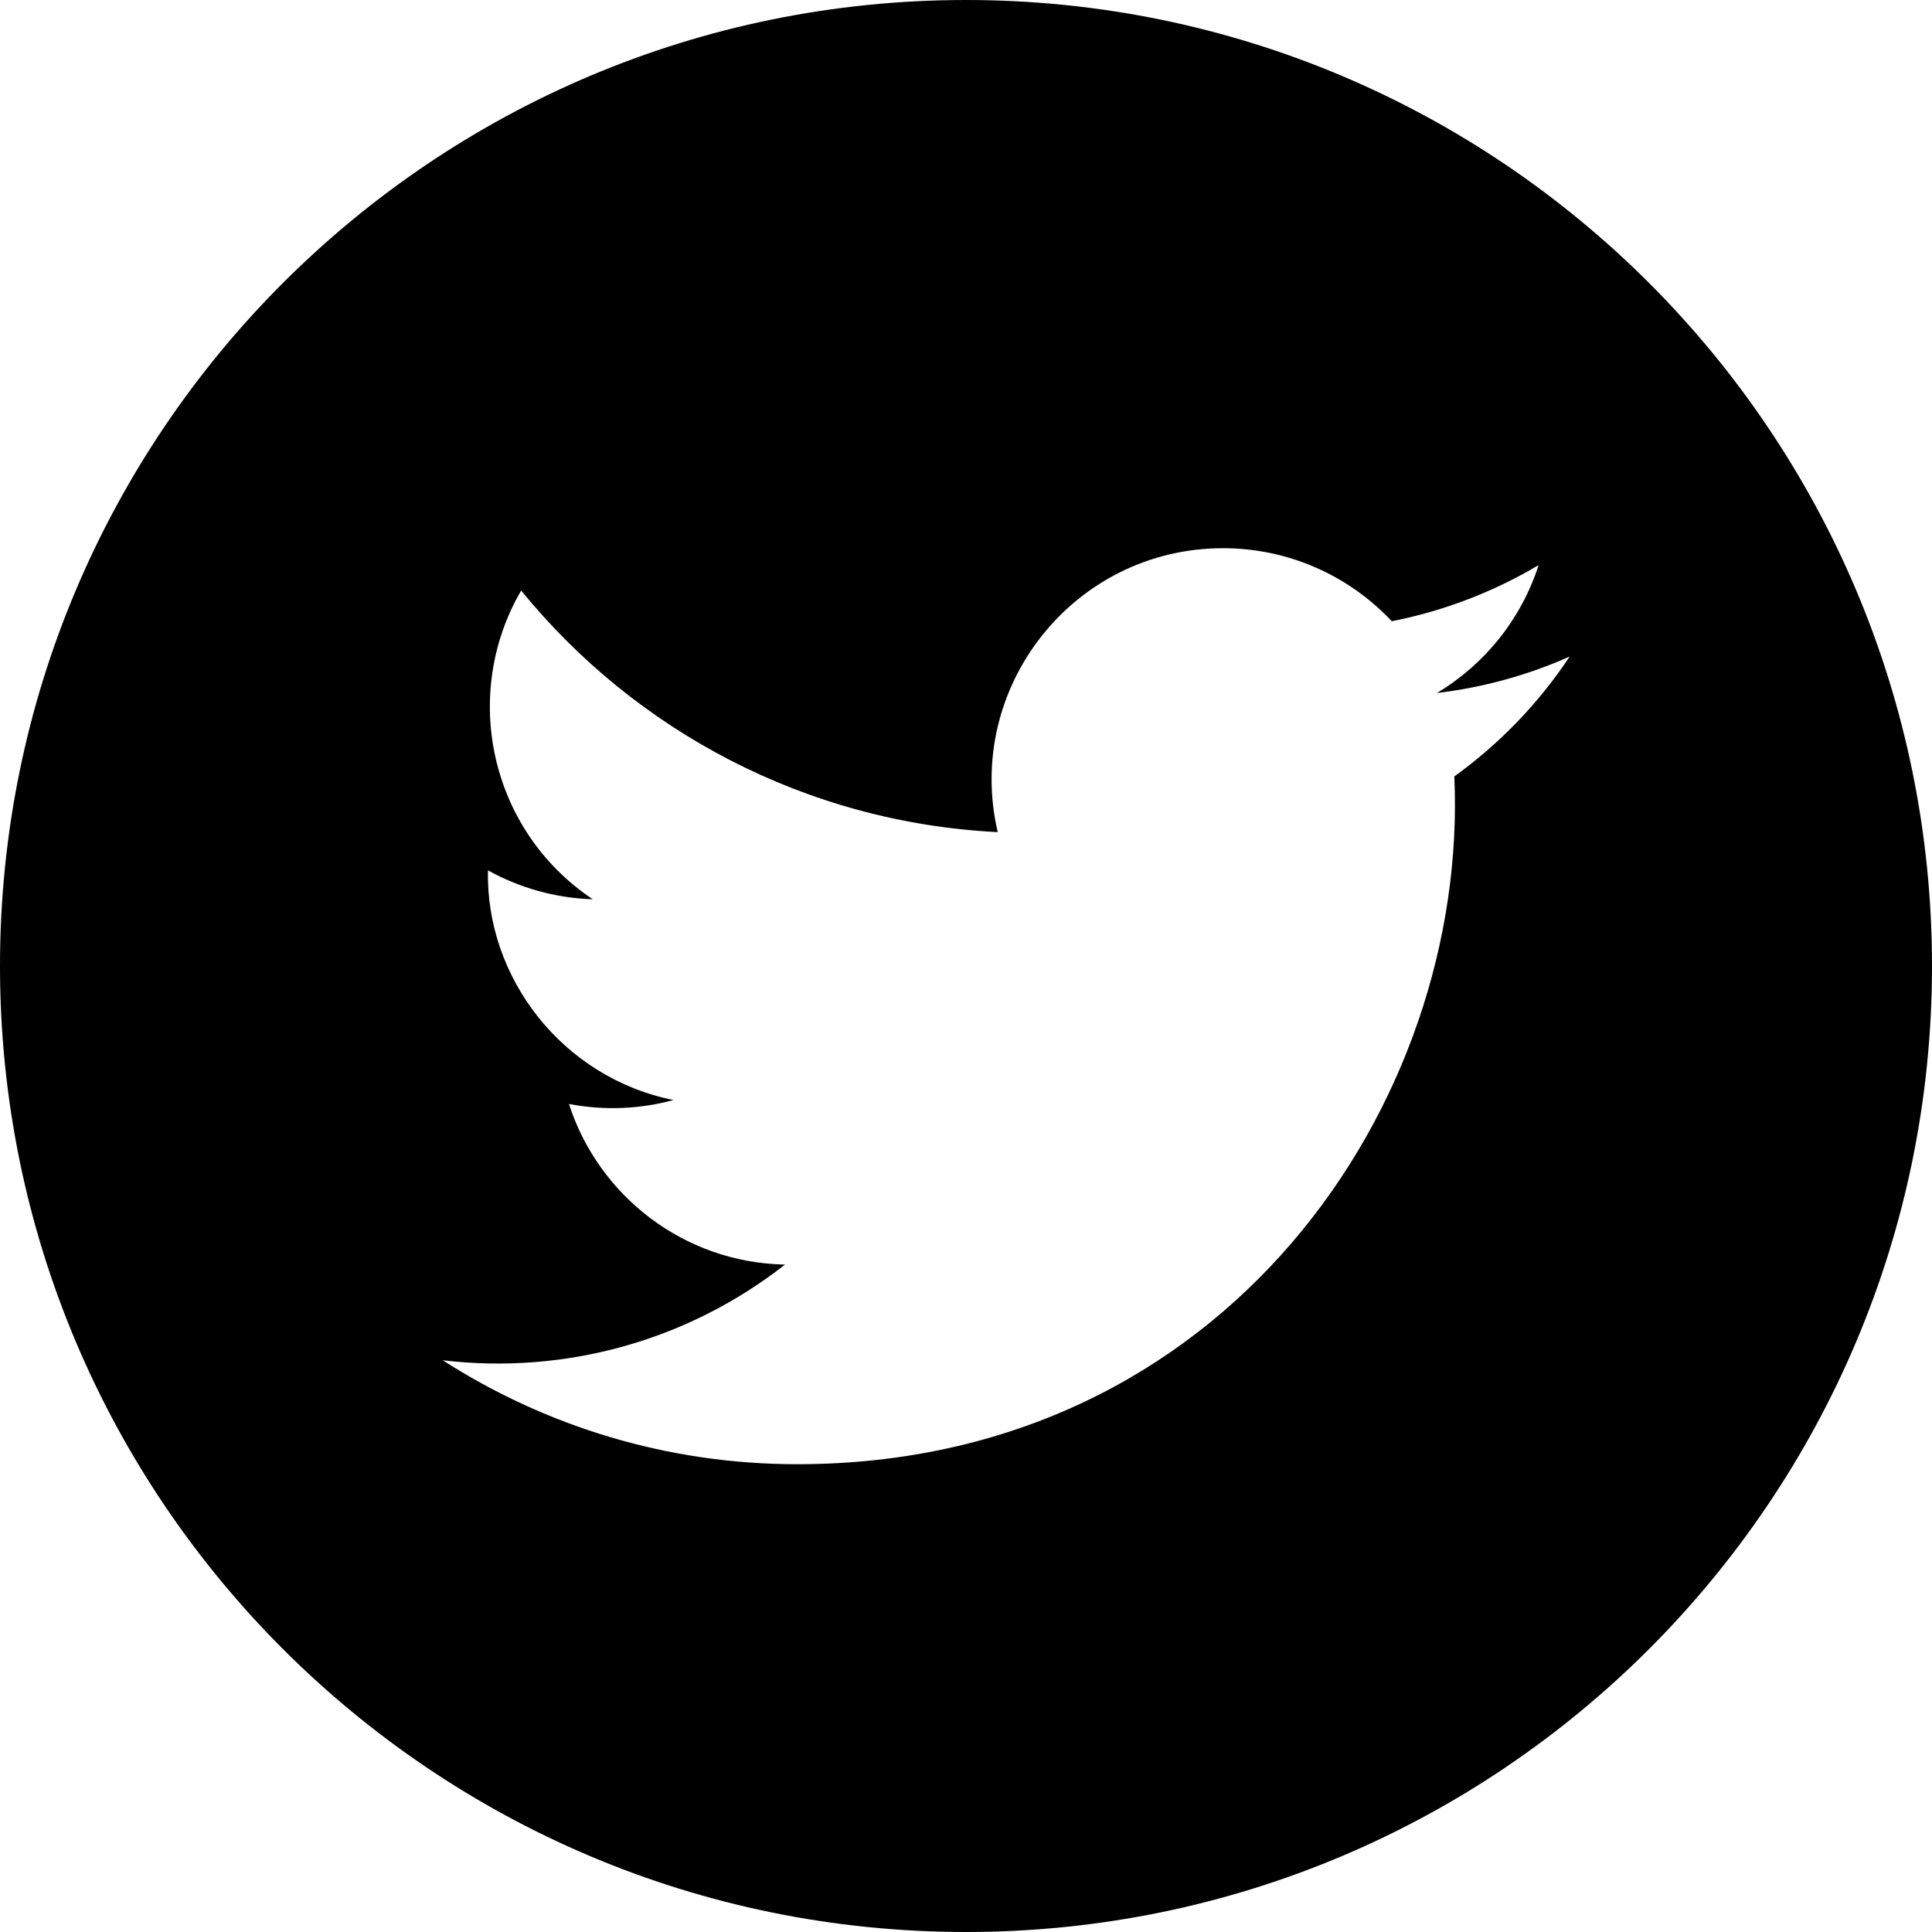
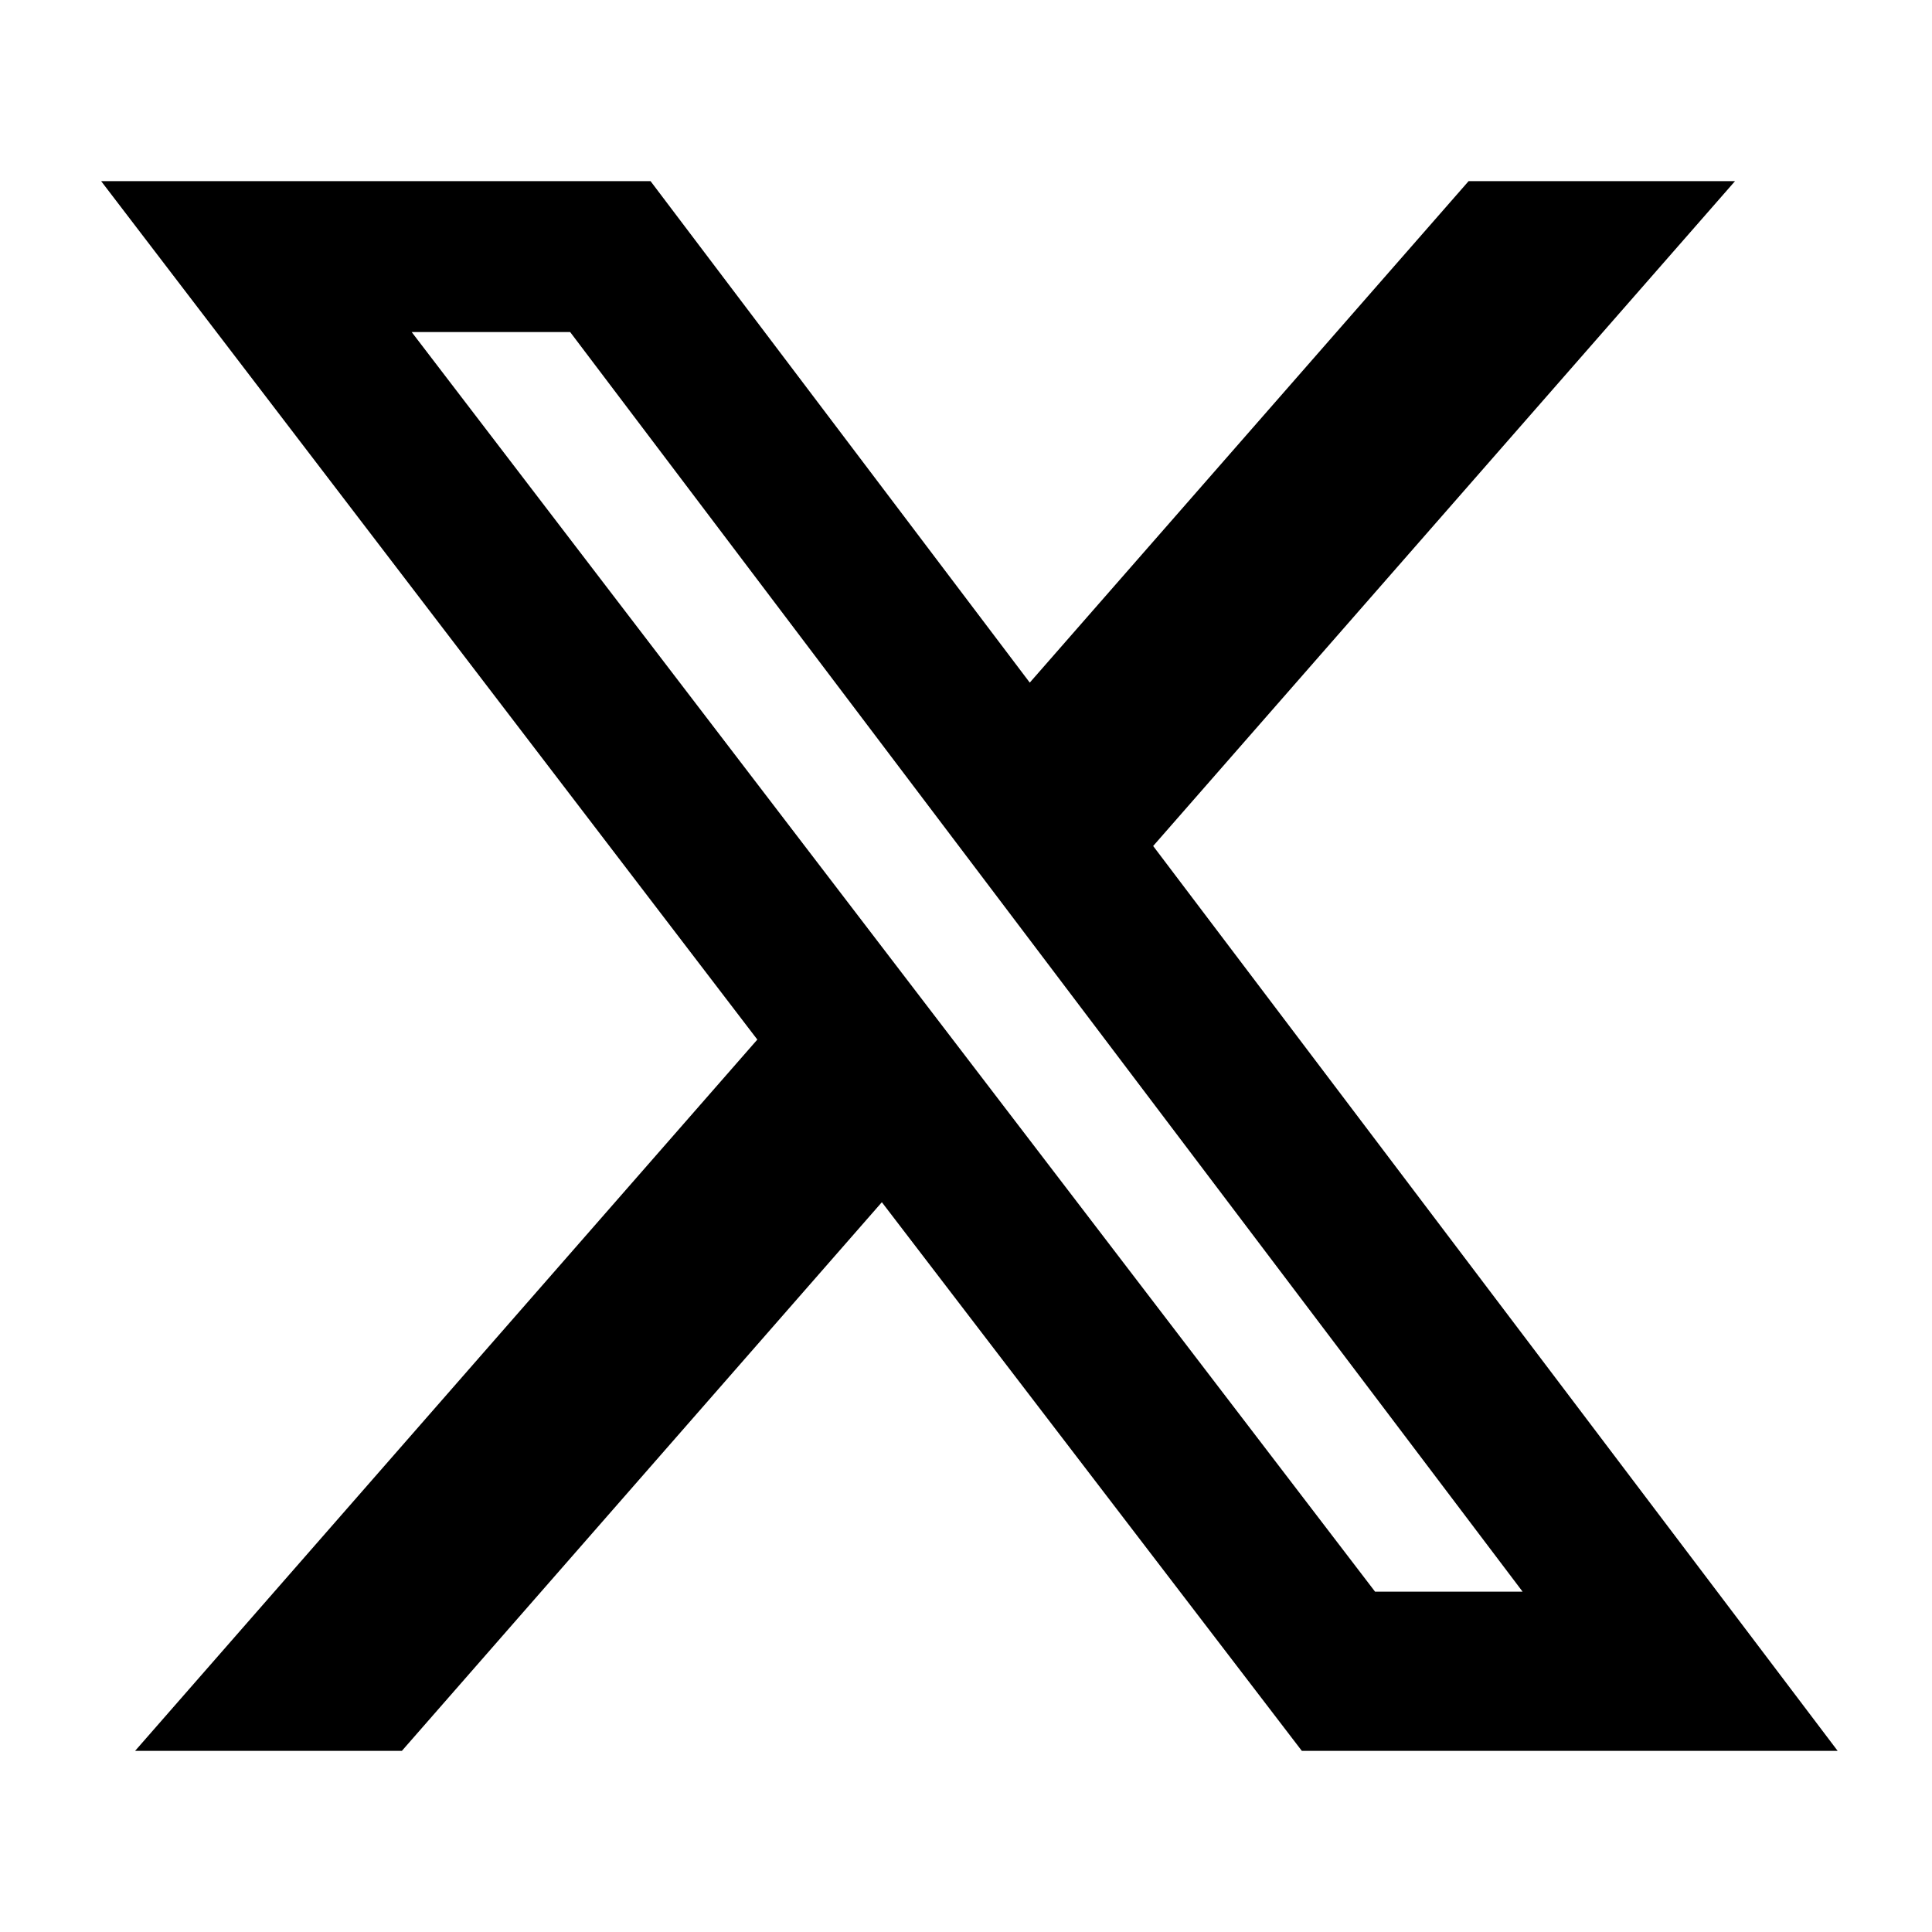
- <svg xmlns="http://www.w3.org/2000/svg" width="24" height="24" viewBox="0 0 24 24">
-   <path d="M12 0c-6.627 0-12 5.373-12 12s5.373 12 12 12 12-5.373 12-12-5.373-12-12-12zm6.066 9.645c.183 4.04-2.83 8.544-8.164 8.544-1.622 0-3.131-.476-4.402-1.291 1.524.18 3.045-.244 4.252-1.189-1.256-.023-2.317-.854-2.684-1.995.451.086.895.061 1.298-.049-1.381-.278-2.335-1.522-2.304-2.853.388.215.83.344 1.301.359-1.279-.855-1.641-2.544-.889-3.835 1.416 1.738 3.533 2.881 5.92 3.001-.419-1.796.944-3.527 2.799-3.527.825 0 1.572.349 2.096.907.654-.128 1.27-.368 1.824-.697-.215.671-.67 1.233-1.263 1.589.581-.07 1.135-.224 1.649-.453-.384.578-.87 1.084-1.433 1.489z" />
+ <svg xmlns="http://www.w3.org/2000/svg" height="24" width="24" viewBox="0 0 512 512">
+   <path fill="#000000" d="M389.2 48h70.6L305.6 224.2 487 464H345L233.7 318.6 106.5 464H35.8L200.7 275.5 26.8 48H172.4L272.9 180.9 389.2 48zM364.4 421.8h39.1L151.1 88h-42L364.4 421.8z" />
</svg>
